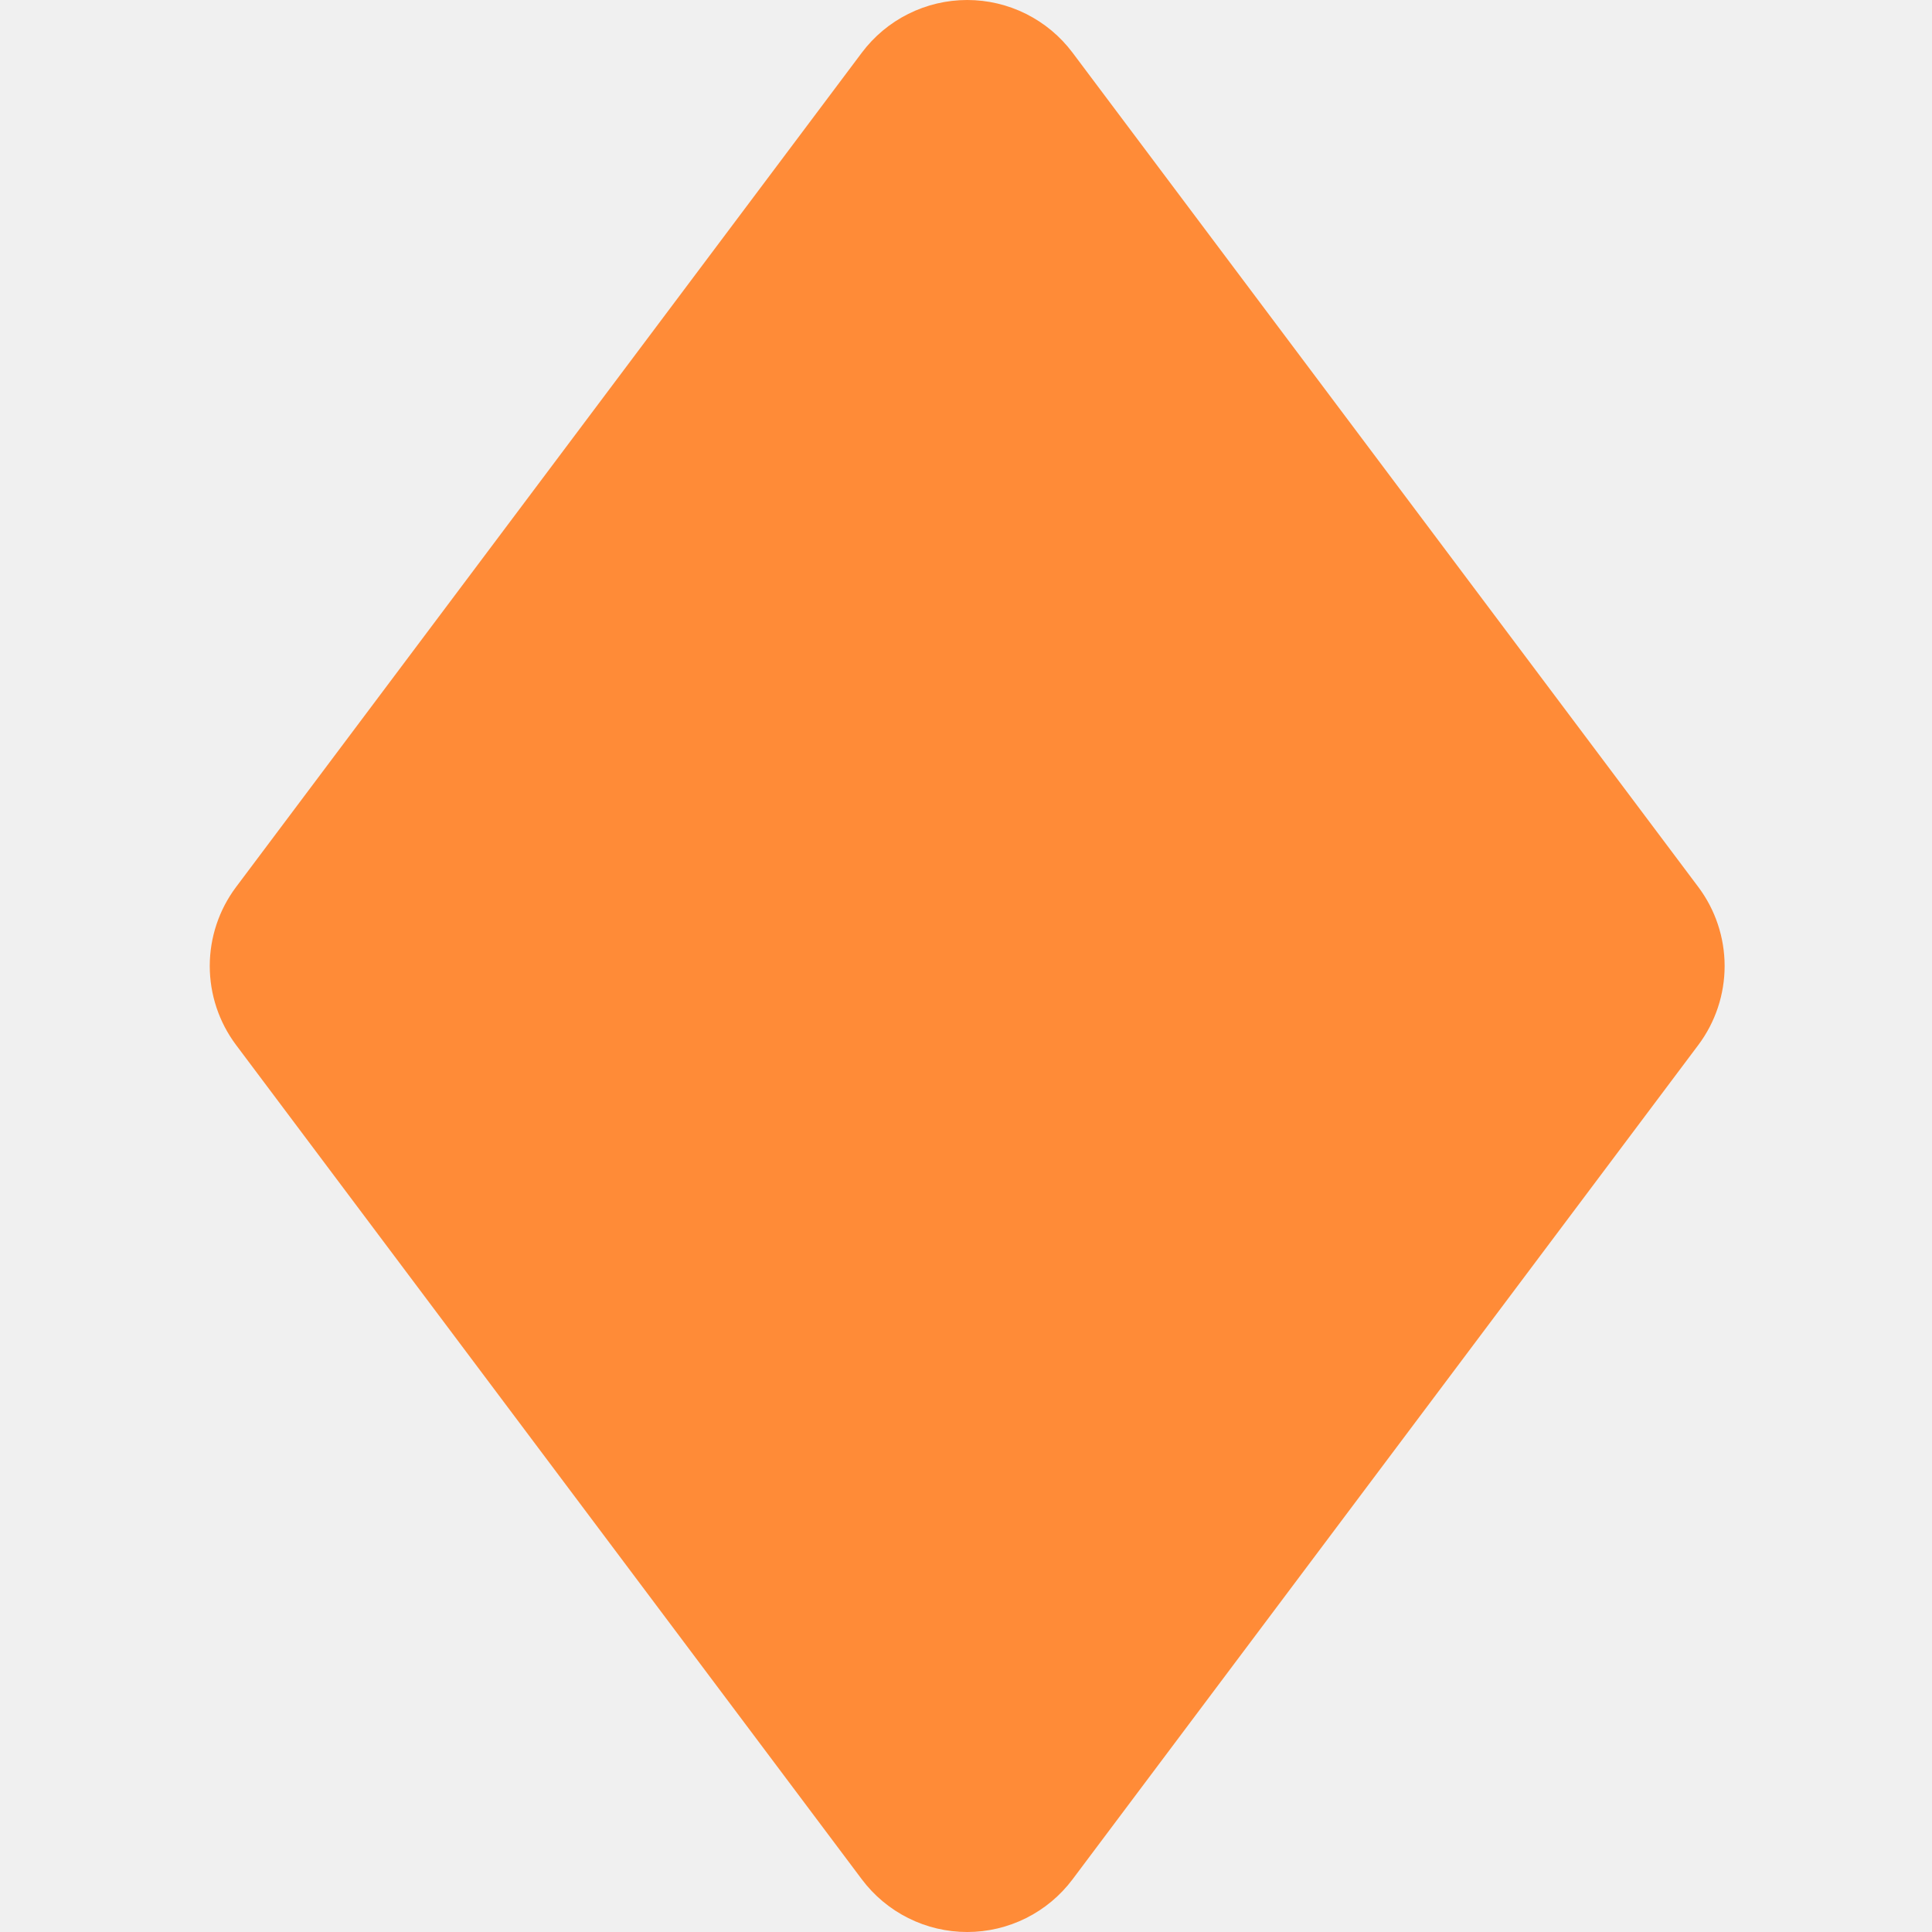
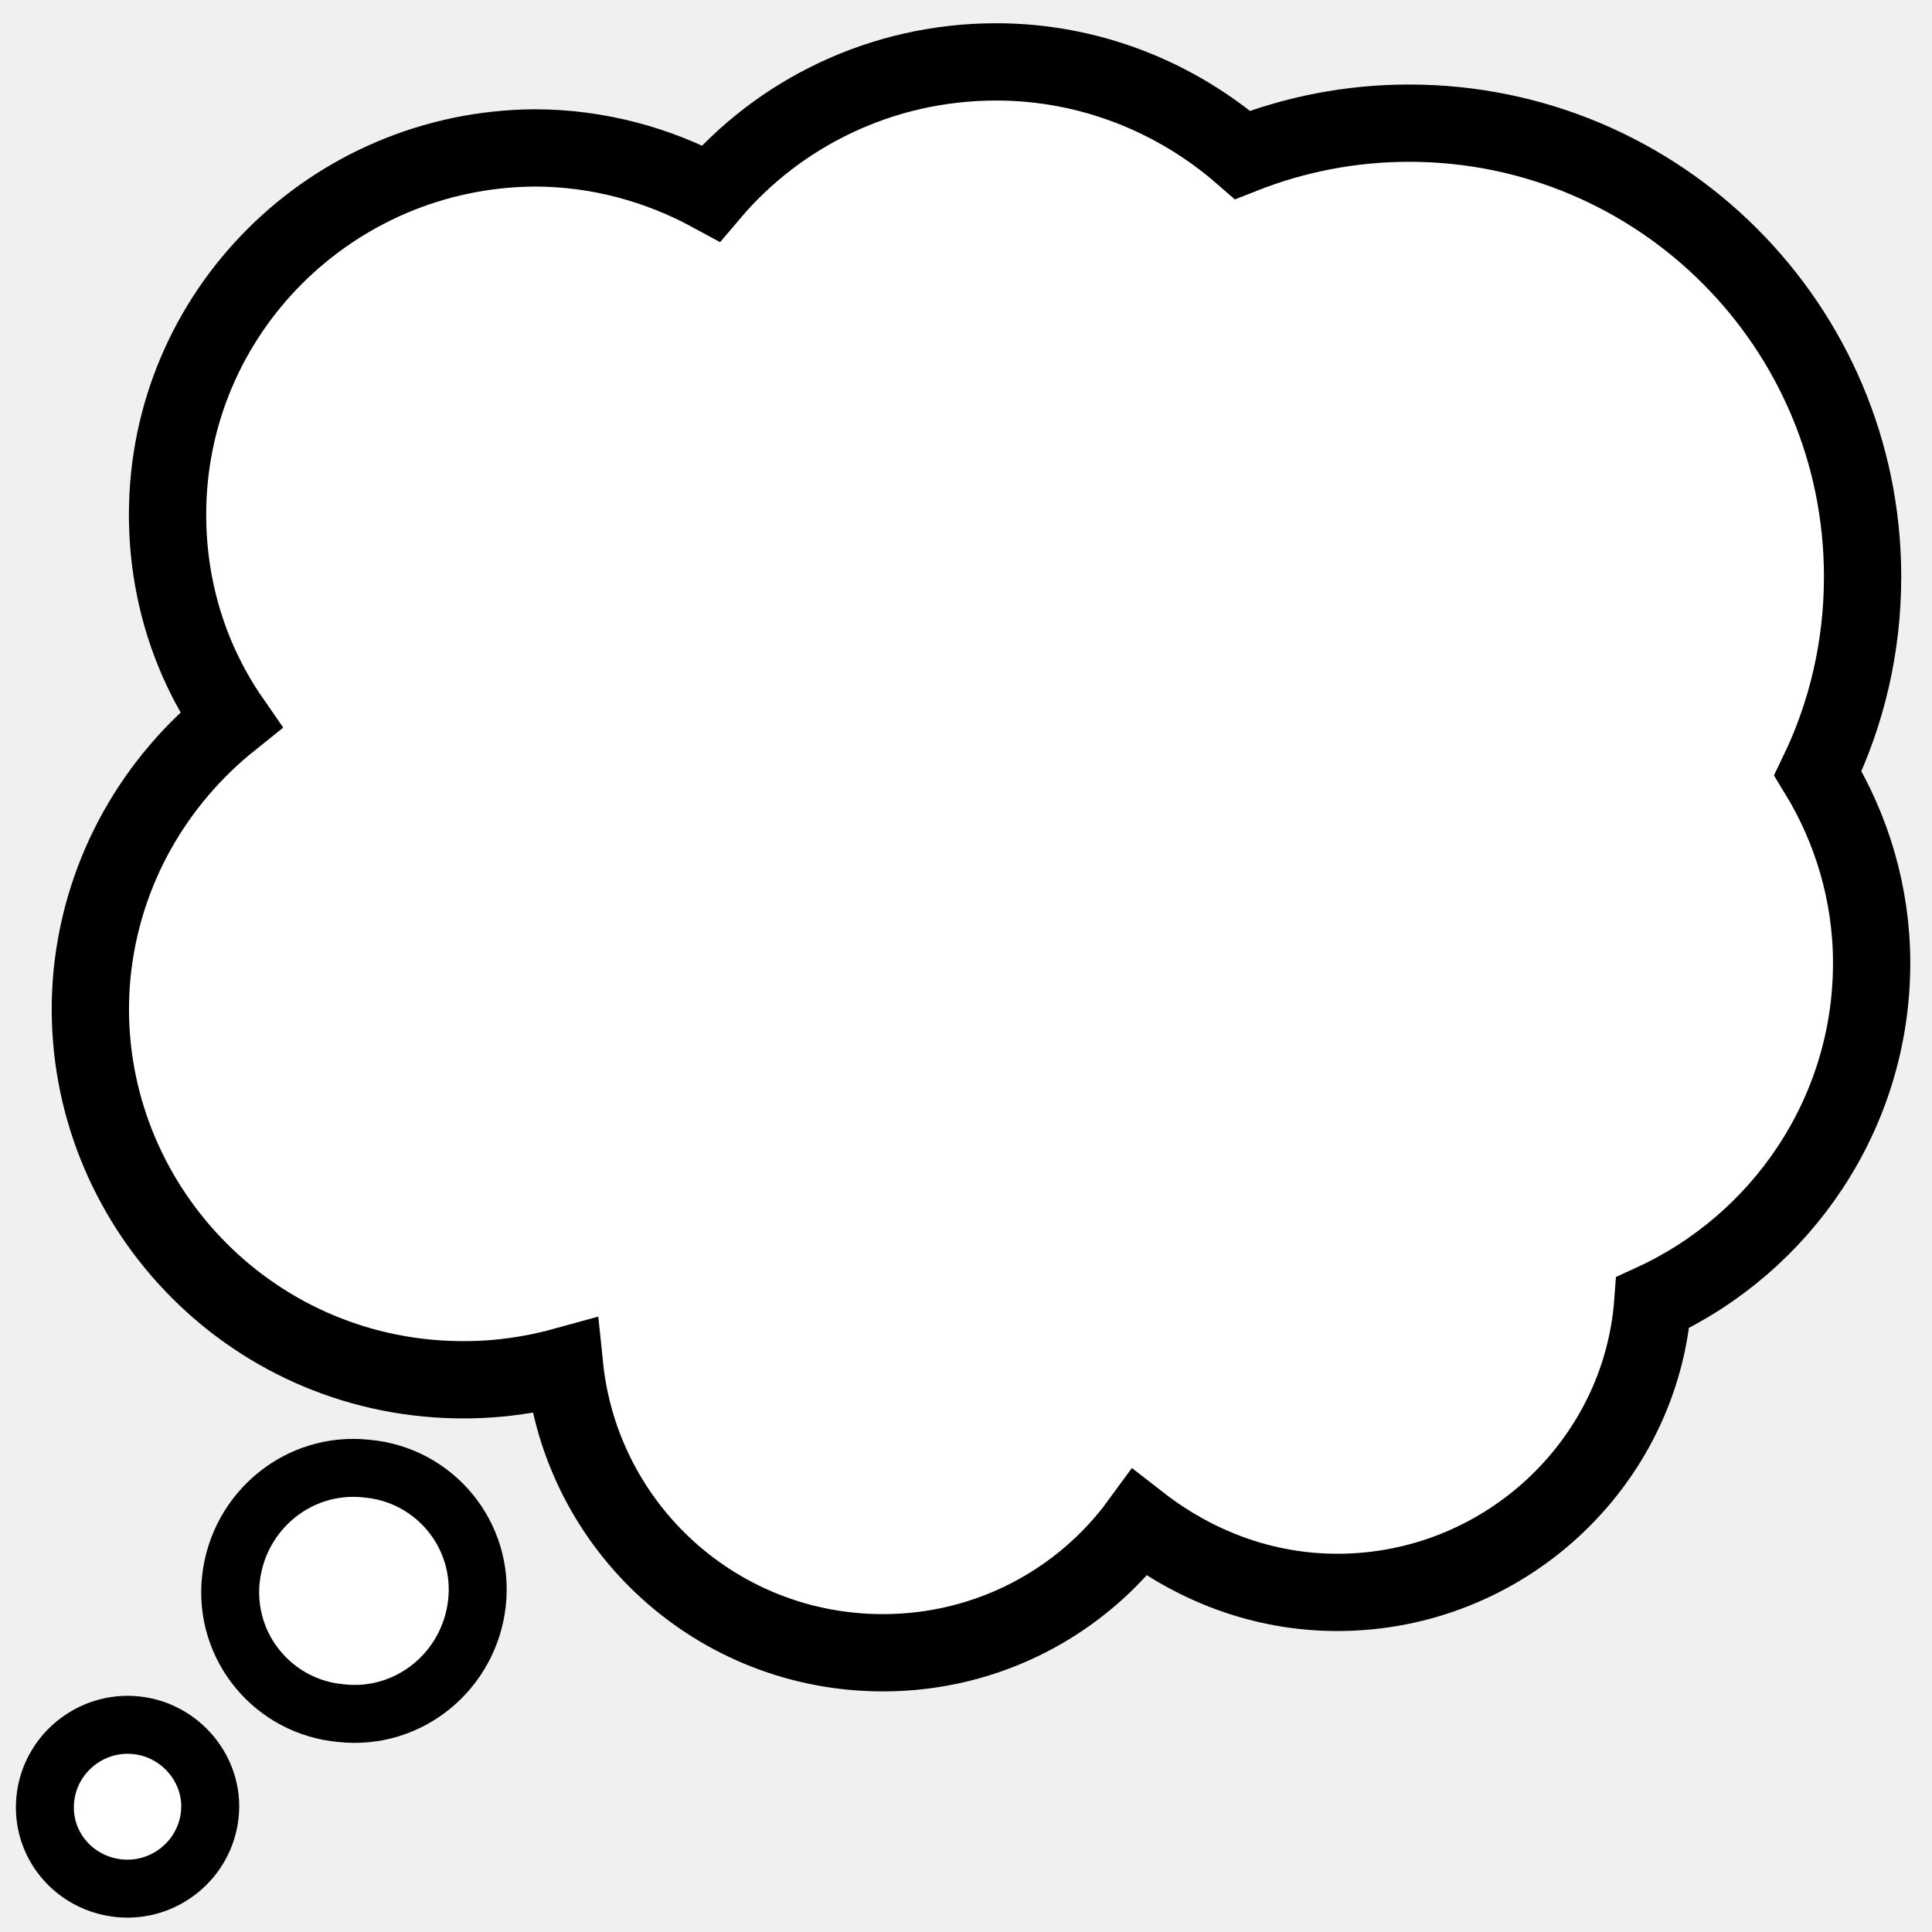
- <svg xmlns="http://www.w3.org/2000/svg" width="175" height="175" viewBox="0 0 175 175" fill="none">
-   <path d="M21.386 80.341L78.062 4.773C79.174 3.291 80.615 2.088 82.272 1.26C83.929 0.431 85.756 0 87.608 0C89.46 0 91.287 0.431 92.944 1.26C94.601 2.088 96.042 3.291 97.153 4.773L153.83 80.341C155.379 82.406 156.216 84.918 156.216 87.5C156.216 90.082 155.379 92.594 153.83 94.659L97.153 170.227C96.042 171.709 94.601 172.912 92.944 173.74C91.287 174.569 89.46 175 87.608 175C85.756 175 83.929 174.569 82.272 173.74C80.615 172.912 79.174 171.709 78.062 170.227L21.386 94.659C19.837 92.594 19 90.082 19 87.5C19 84.918 19.837 82.406 21.386 80.341Z" fill="#FF8B37" />
+ <svg xmlns="http://www.w3.org/2000/svg" width="150" height="150" viewBox="0 0 150 150" fill="none">
+   <path d="M141.142 60.035C143.369 55.418 144.611 50.25 144.611 44.777C144.611 25.324 128.849 9.562 109.396 9.562C104.838 9.562 100.478 10.441 96.47 12.023C91.349 7.559 84.634 4.805 77.345 4.805C68.439 4.805 60.47 8.789 55.197 15C51.095 12.773 46.408 11.484 41.486 11.484C25.783 11.602 13.009 24.258 13.009 39.961C13.009 45.82 14.767 51.328 17.931 55.898C12.072 60.586 7.97 67.5 7.15 75.586C5.627 91.289 17.228 105.469 33.166 106.992C36.916 107.344 40.431 106.992 43.83 106.055C45.119 118.594 55.666 128.32 68.556 128.32C76.759 128.32 84.025 124.336 88.478 118.242C92.697 121.523 97.97 123.633 103.83 123.633C116.72 123.633 127.384 113.672 128.322 101.133C138.283 96.562 145.314 86.484 145.314 74.766C145.314 69.387 143.755 64.312 141.142 60.035Z" fill="white" stroke="black" stroke-width="6" stroke-miterlimit="10" />
+   <path d="M28.477 114.024C23.203 113.438 18.516 117.305 17.93 122.578C17.344 127.852 21.211 132.539 26.485 133.008C31.758 133.594 36.445 129.727 37.031 124.453C37.617 119.18 33.75 114.492 28.477 114.024Z" fill="white" stroke="black" stroke-width="4.5" stroke-miterlimit="10" />
+   <path d="M10.548 133.945C7.032 133.594 3.868 136.172 3.516 139.688C3.165 143.203 5.743 146.25 9.259 146.602C12.774 146.953 15.938 144.375 16.29 140.859C16.642 137.461 14.063 134.297 10.548 133.945Z" fill="white" stroke="black" stroke-width="4.5" stroke-miterlimit="10" />
</svg>
